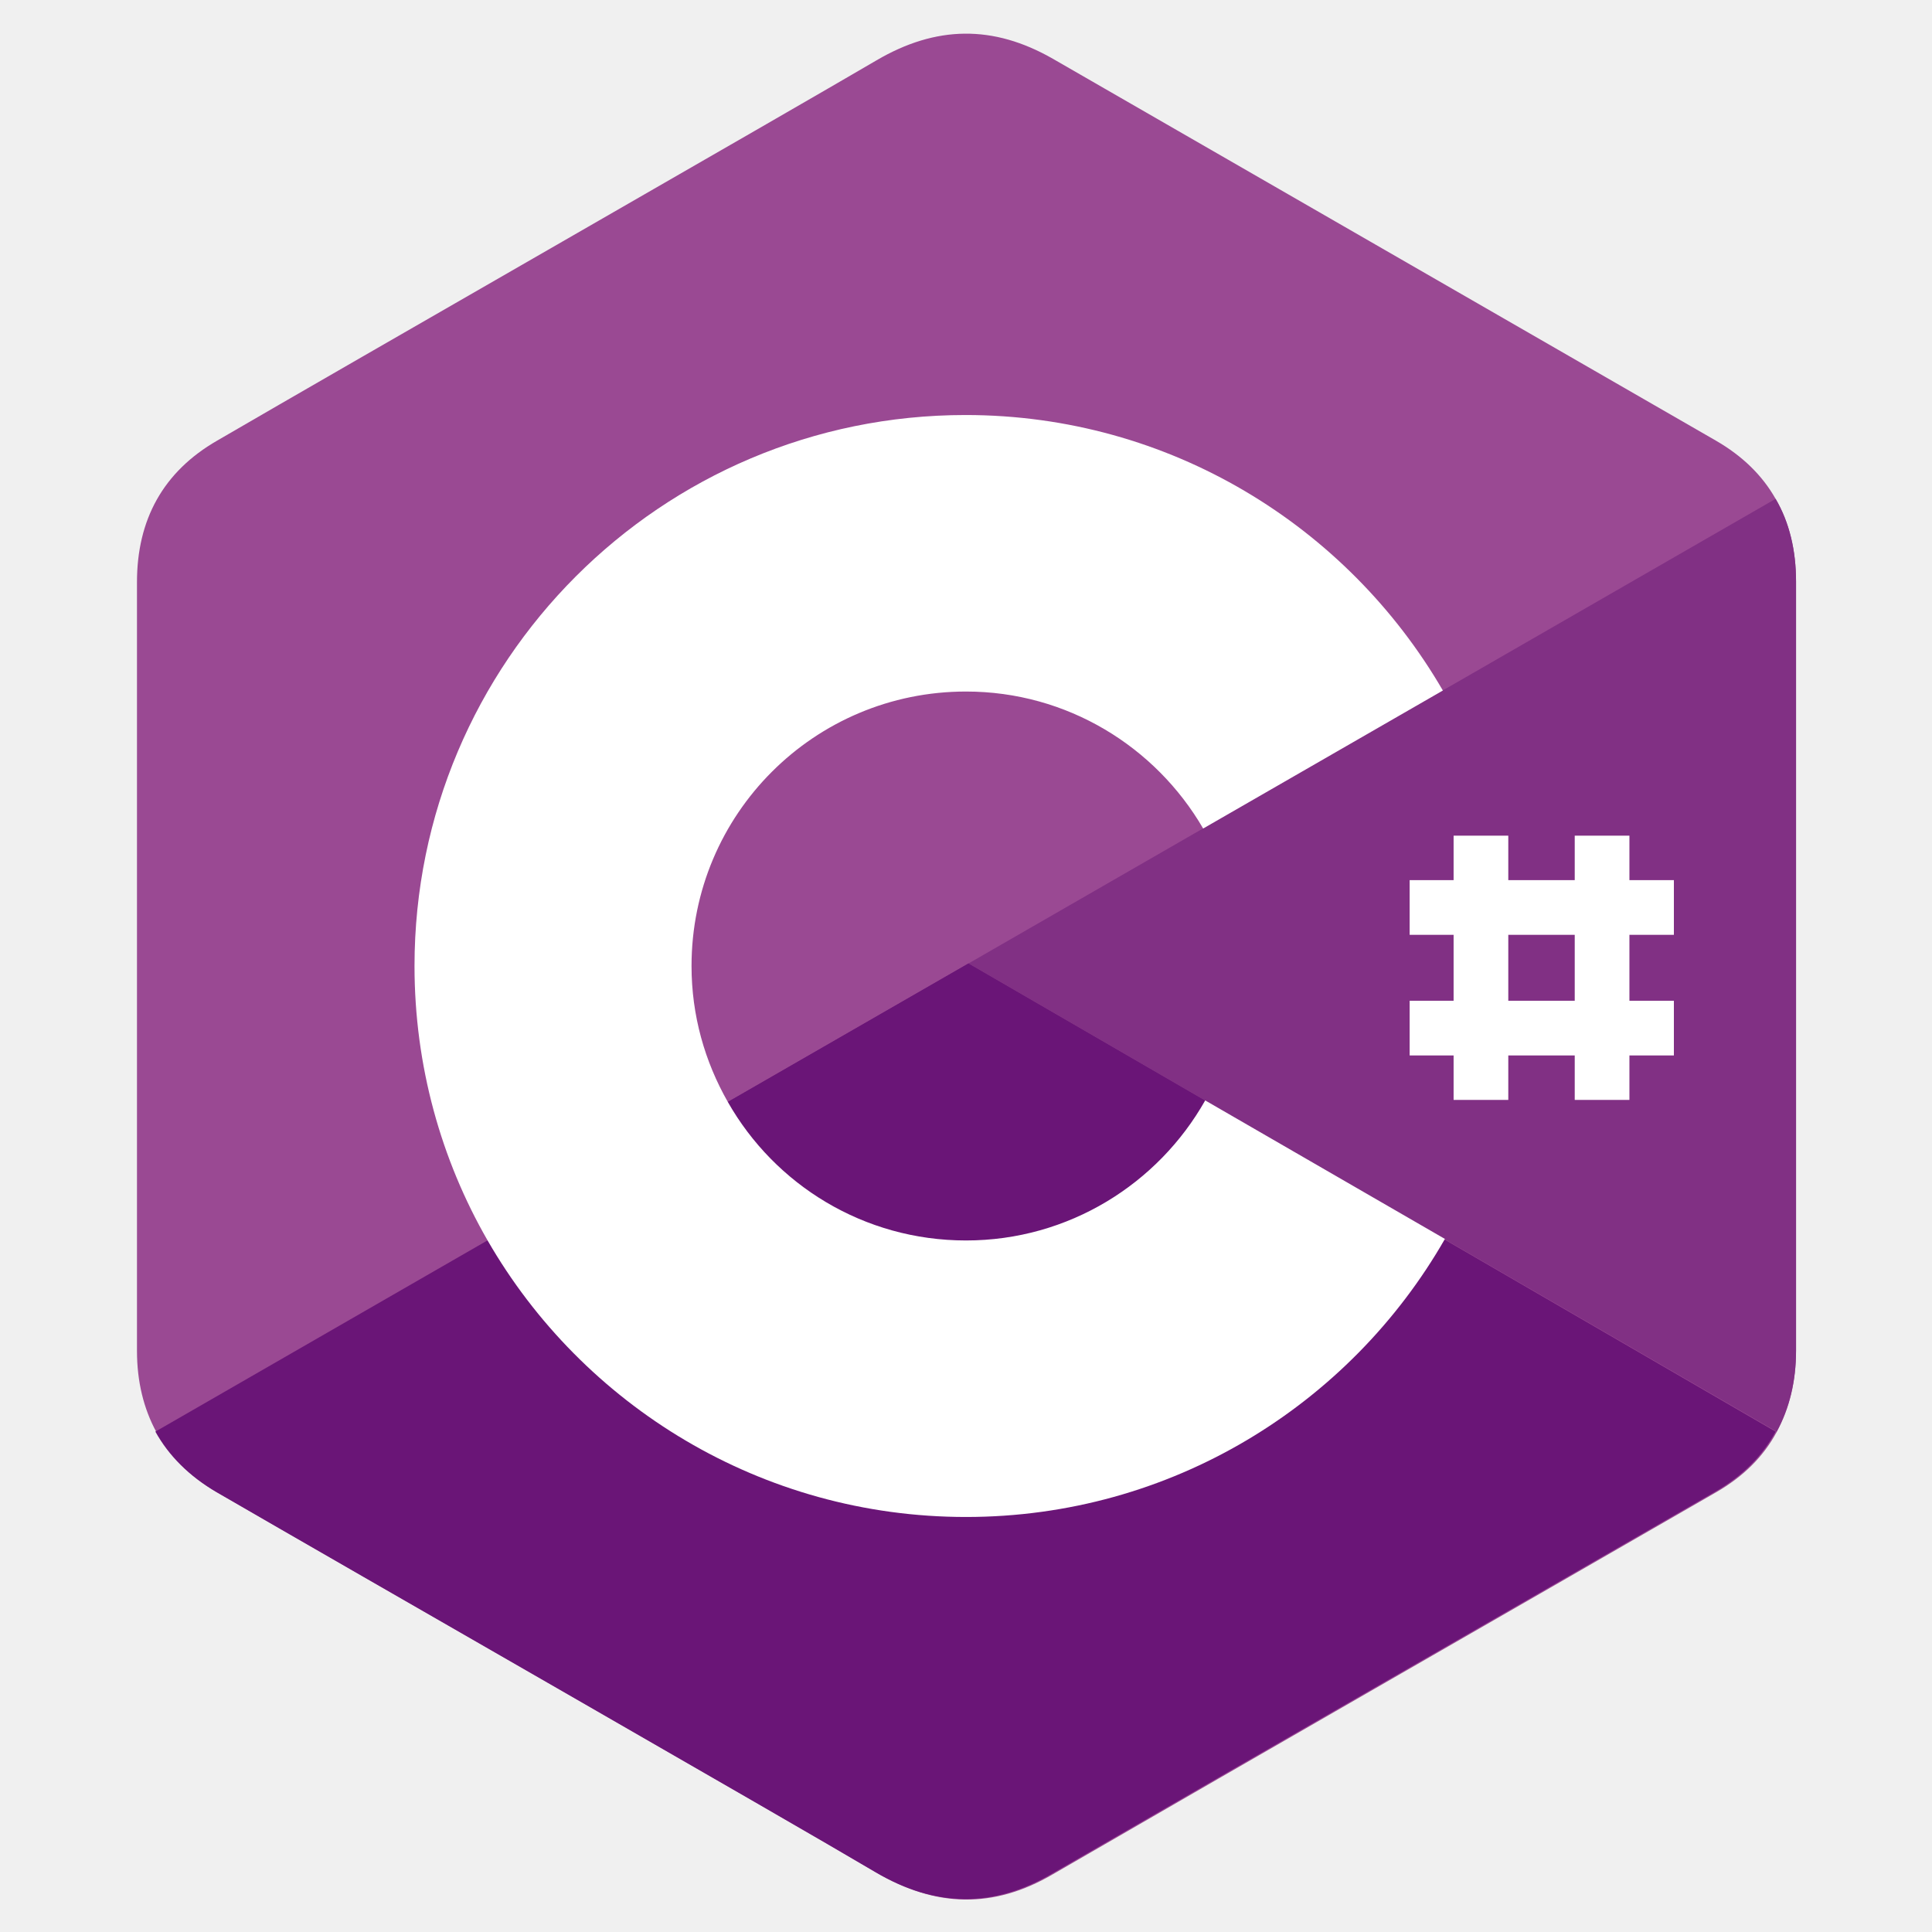
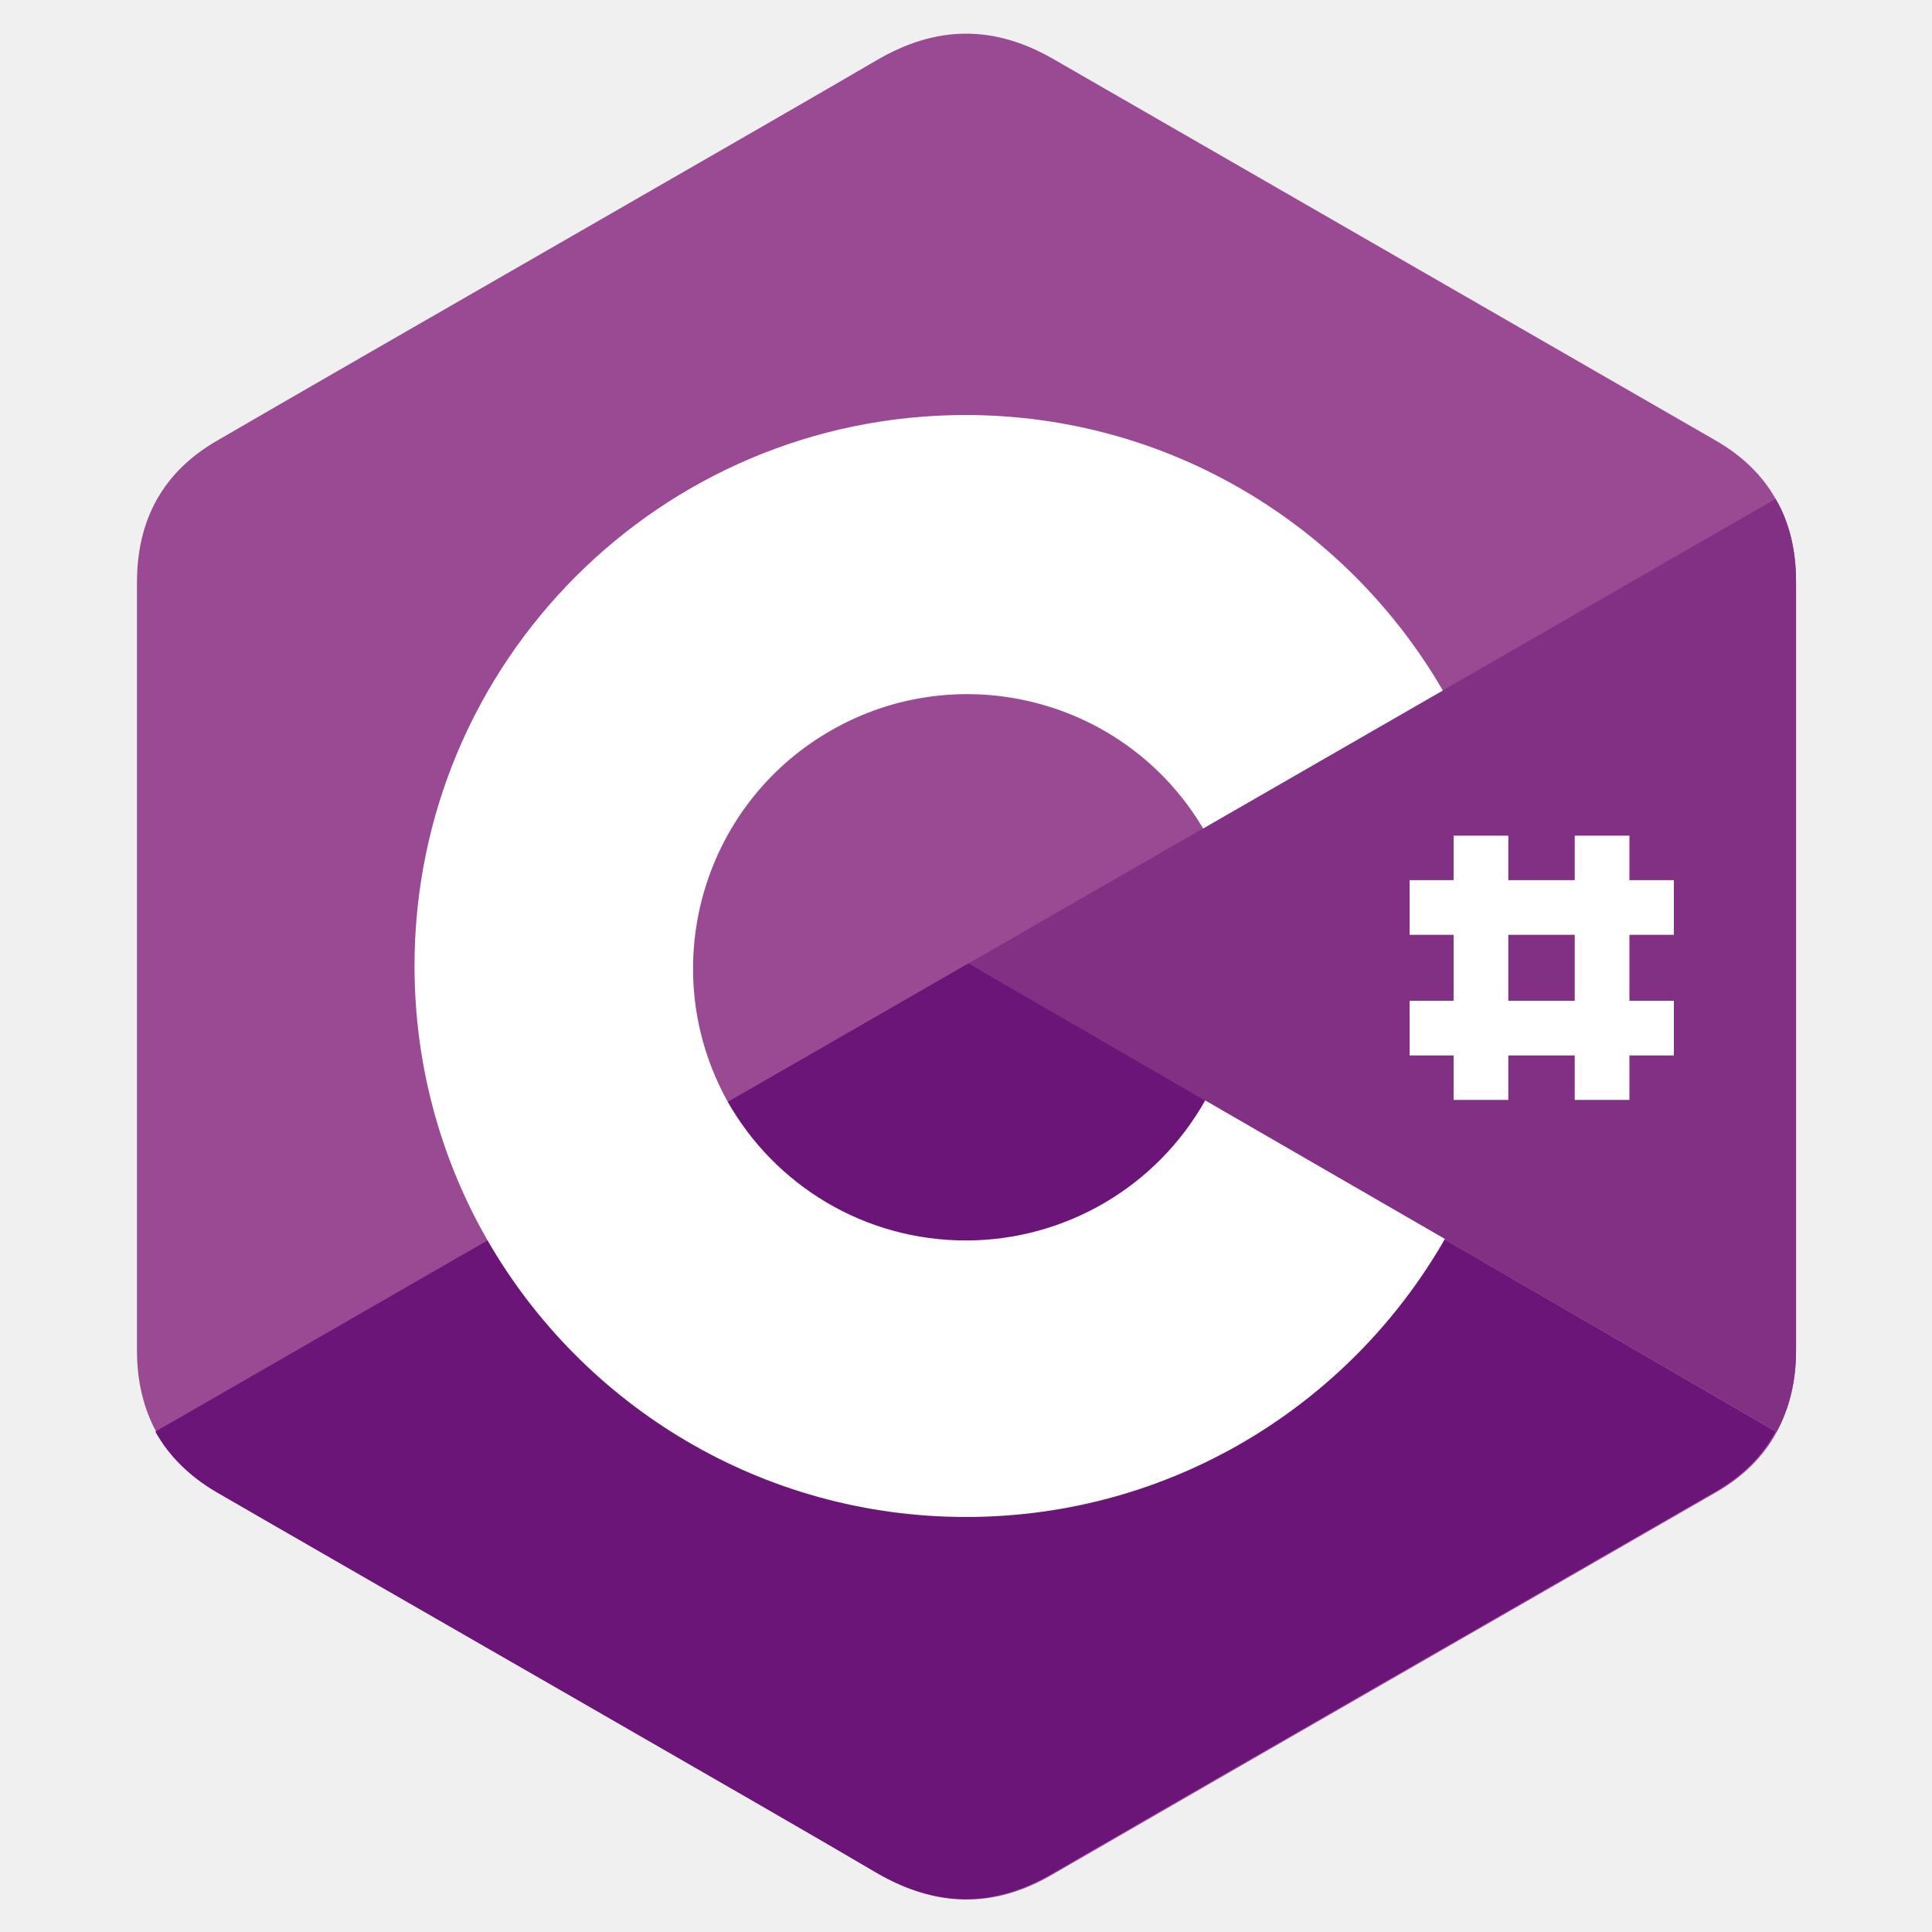
<svg xmlns="http://www.w3.org/2000/svg" viewBox="61 61 378 378">
-   <defs />
  <path fill="#9a4993" d="M412.4 174.8c0-6.1-1.3-11.6-4-16.2-2.6-4.6-6.5-8.4-11.7-11.4-43.2-24.9-86.5-49.8-129.7-74.7-11.7-6.7-22.9-6.5-34.5.3-17.2 10.1-103.4 59.5-129 74.4-10.6 6.1-15.7 15.5-15.7 27.7v150.4c0 6 1.3 11.3 3.8 15.9 2.6 4.7 6.6 8.7 11.9 11.8 25.7 14.9 111.8 64.2 129 74.4 11.6 6.8 22.9 7.1 34.5.3 43.2-25 86.5-49.8 129.7-74.7 5.4-3.1 9.3-7 11.9-11.8 2.5-4.6 3.8-9.9 3.8-15.9V174.8" />
-   <path fill="#6a1577" d="M250.5 249.5L91.4 341.1c2.6 4.7 6.6 8.7 11.9 11.8 25.7 14.9 111.8 64.2 129 74.4 11.6 6.8 22.9 7.1 34.5.3 43.2-25 86.5-49.8 129.7-74.7 5.4-3.1 9.3-7 11.9-11.8l-157.9-91.6" />
-   <path fill="#6a1577" d="M203.4 276.6c9.3 16.2 26.7 27.1 46.6 27.1 20.1 0 37.6-11 46.8-27.4l-46.3-26.8-47.1 27.1" />
+   <path fill="#6a1577" d="M250.5 249.5 91.4 341.1c2.6 4.7 6.6 8.7 11.9 11.8 25.7 14.9 111.8 64.2 129 74.4 11.6 6.8 22.9 7.1 34.5.3 43.2-25 86.5-49.8 129.7-74.7 5.4-3.1 9.3-7 11.9-11.8l-157.9-91.6" />
+   <path fill="#6a1577" d="M203.4 276.6a53.72 53.72 0 0 0 46.6 27.1c20.1 0 37.6-11 46.8-27.4l-46.3-26.8-47.1 27.1" />
  <path fill="#813084" d="M412.4 174.8c0-6.1-1.3-11.6-4-16.2l-157.9 90.9 158.1 91.6c2.5-4.6 3.8-9.9 3.8-15.9V174.8" />
-   <path fill="#fff" d="M296.8 276.3c-9.2 16.3-26.7 27.4-46.8 27.4-20 0-37.4-10.9-46.6-27.1-4.5-7.9-7.1-16.9-7.1-26.6 0-29.7 24-53.7 53.7-53.7 19.8 0 37.1 10.8 46.4 26.8l46.9-27c-18.7-32.2-53.5-53.9-93.4-53.9-59.6 0-107.8 48.3-107.8 107.8 0 19.5 5.2 37.9 14.3 53.7C175 336 210 357.8 250 357.8c40.1 0 75.1-21.9 93.7-54.4l-46.9-27.1" />
+   <path fill="#fff" d="M296.8 276.3a53.74 53.74 0 0 1-46.8 27.4c-20 0-37.4-10.9-46.6-27.1a53.65 53.65 0 0 1 93-53.5l46.9-27c-18.7-32.2-53.5-53.9-93.4-53.9-59.6 0-107.8 48.3-107.8 107.8 0 19.5 5.2 37.9 14.3 53.7C175 336 210 357.8 250 357.8c40.1 0 75.1-21.9 93.7-54.4l-46.9-27.1" />
  <g fill="#fff">
-     <path d="M345.4 224.5h10.7v51.7h-10.7zM369.1 224.5h10.7v51.7h-10.7z" />
-     <path d="M336.8 233.2h51.7v10.7h-51.7zM336.8 256.8h51.7v10.7h-51.7z" />
+     <path d="M345.4 224.5h10.7v51.7h-10.7zm23.7 0h10.7v51.7h-10.7z" />
+     <path d="M336.8 233.2h51.7v10.7h-51.7zm0 23.6h51.7v10.7h-51.7z" />
  </g>
</svg>
